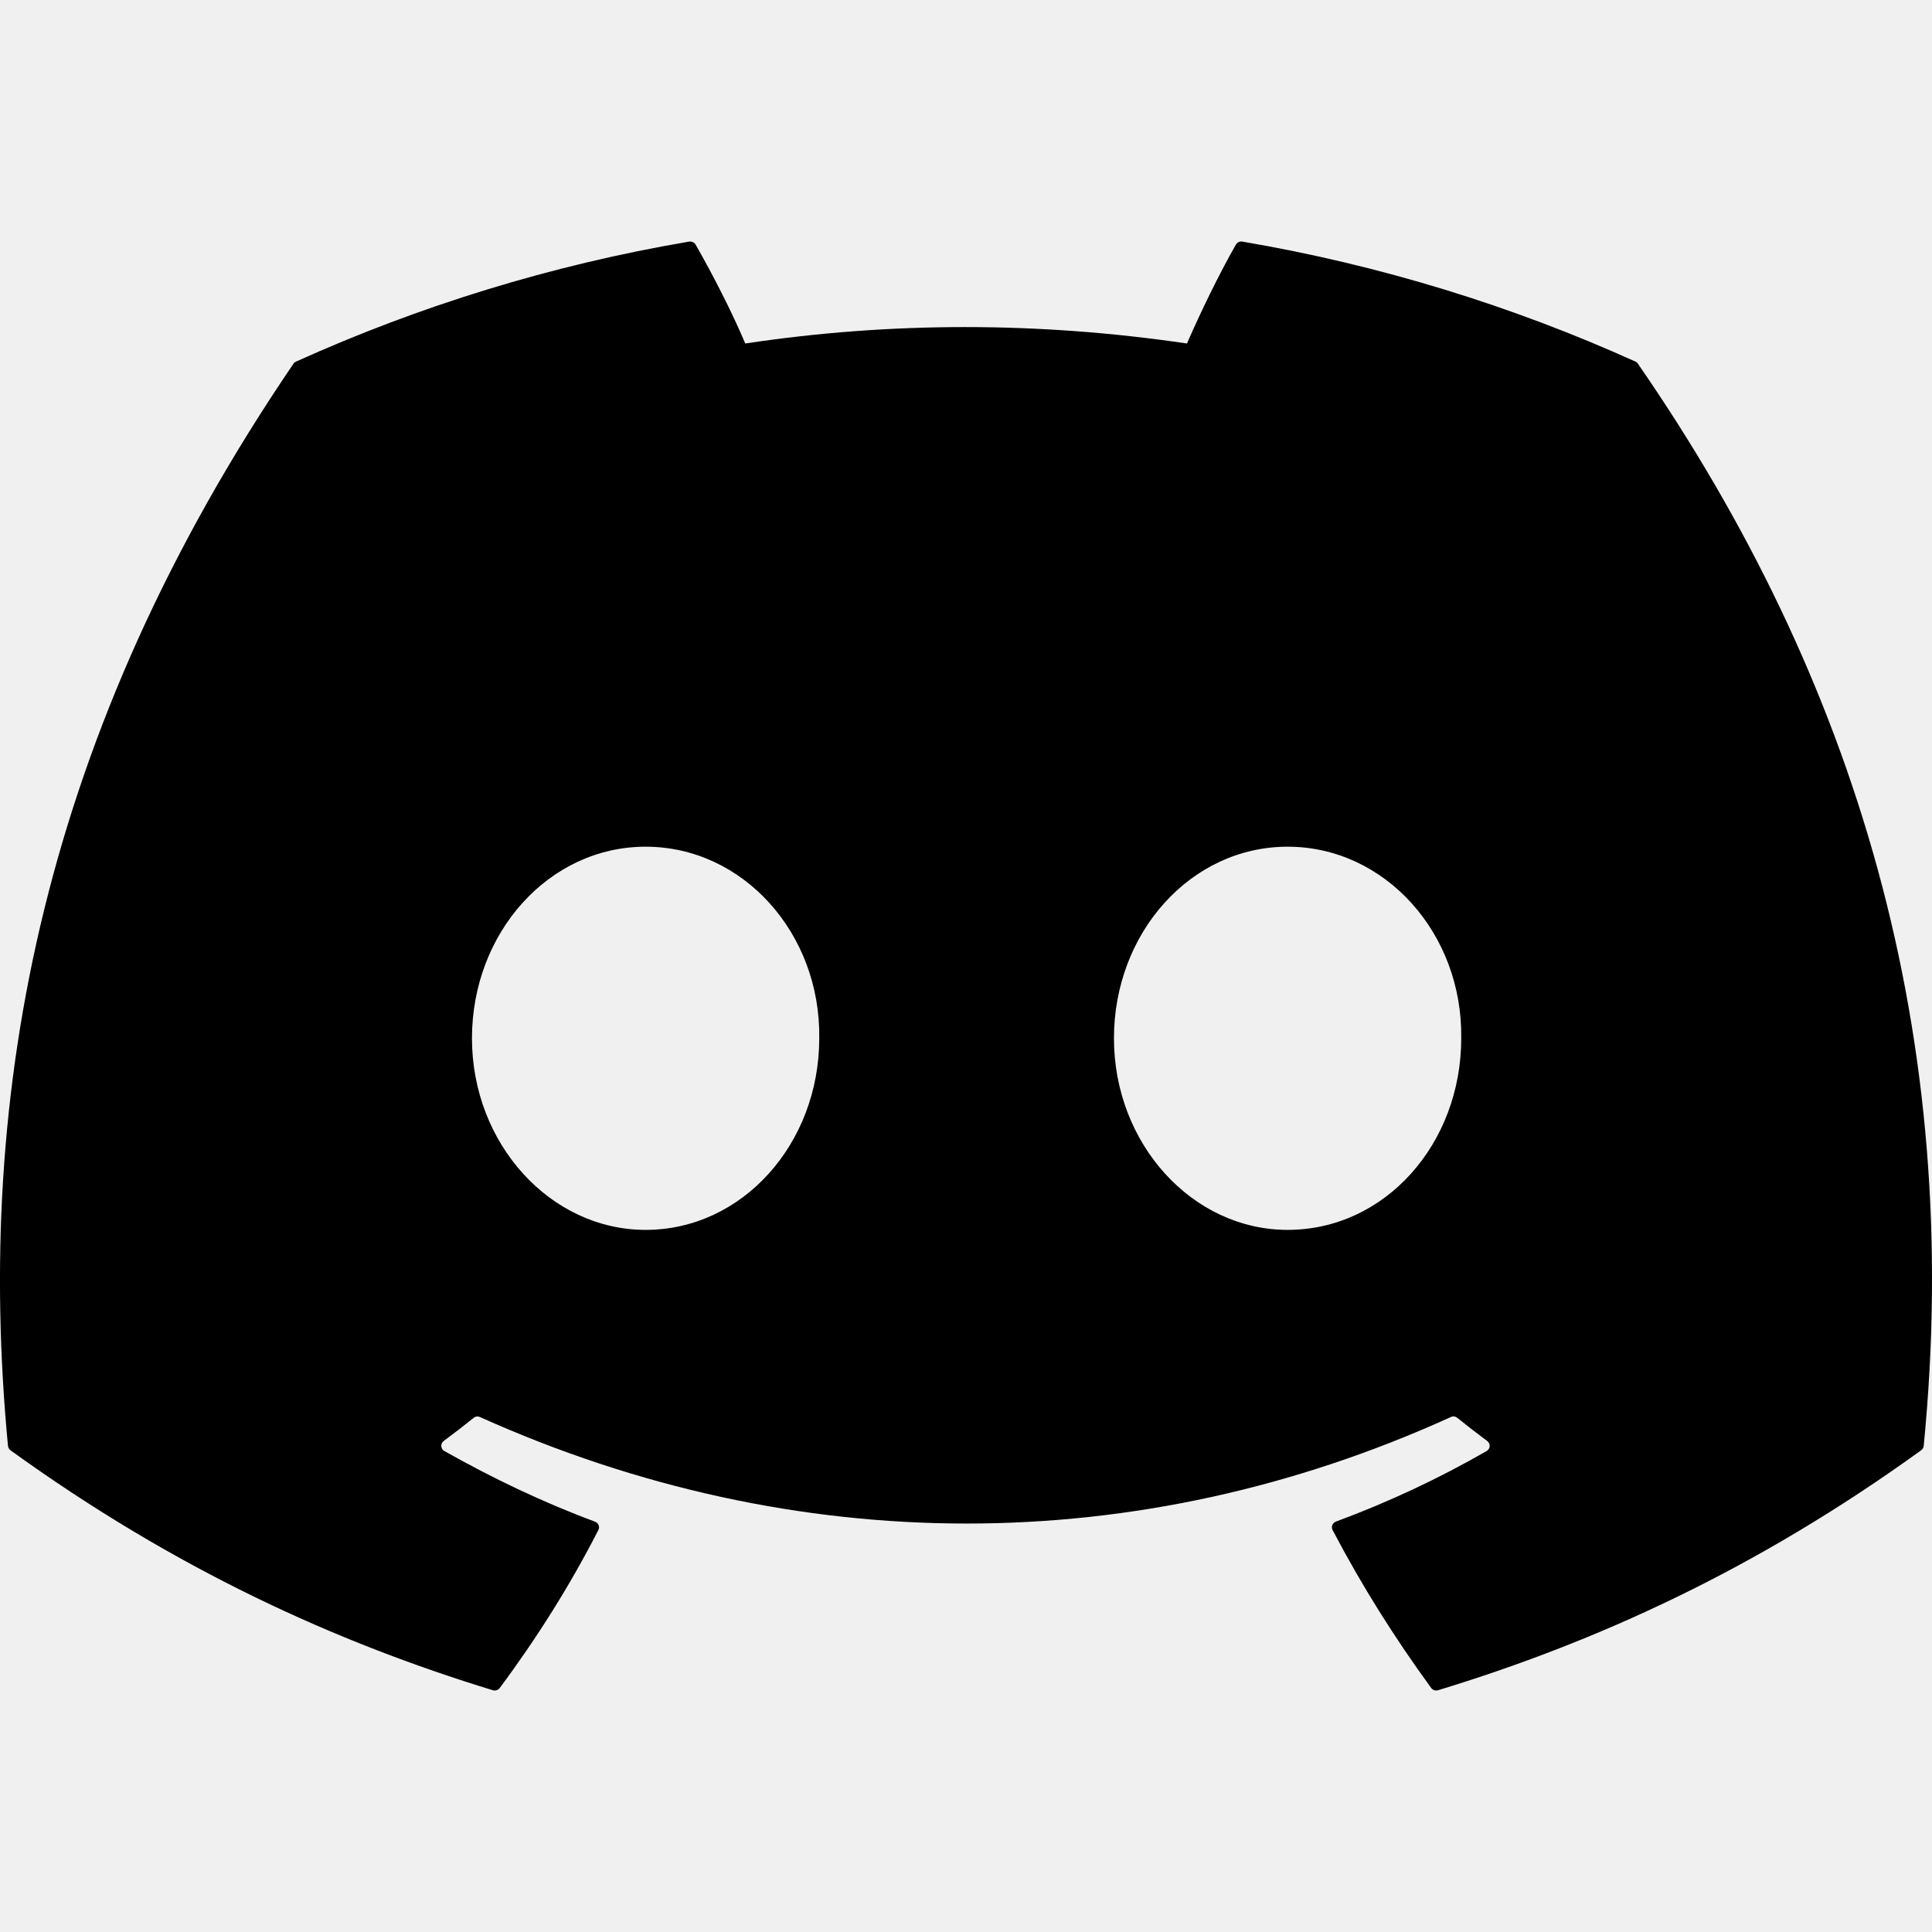
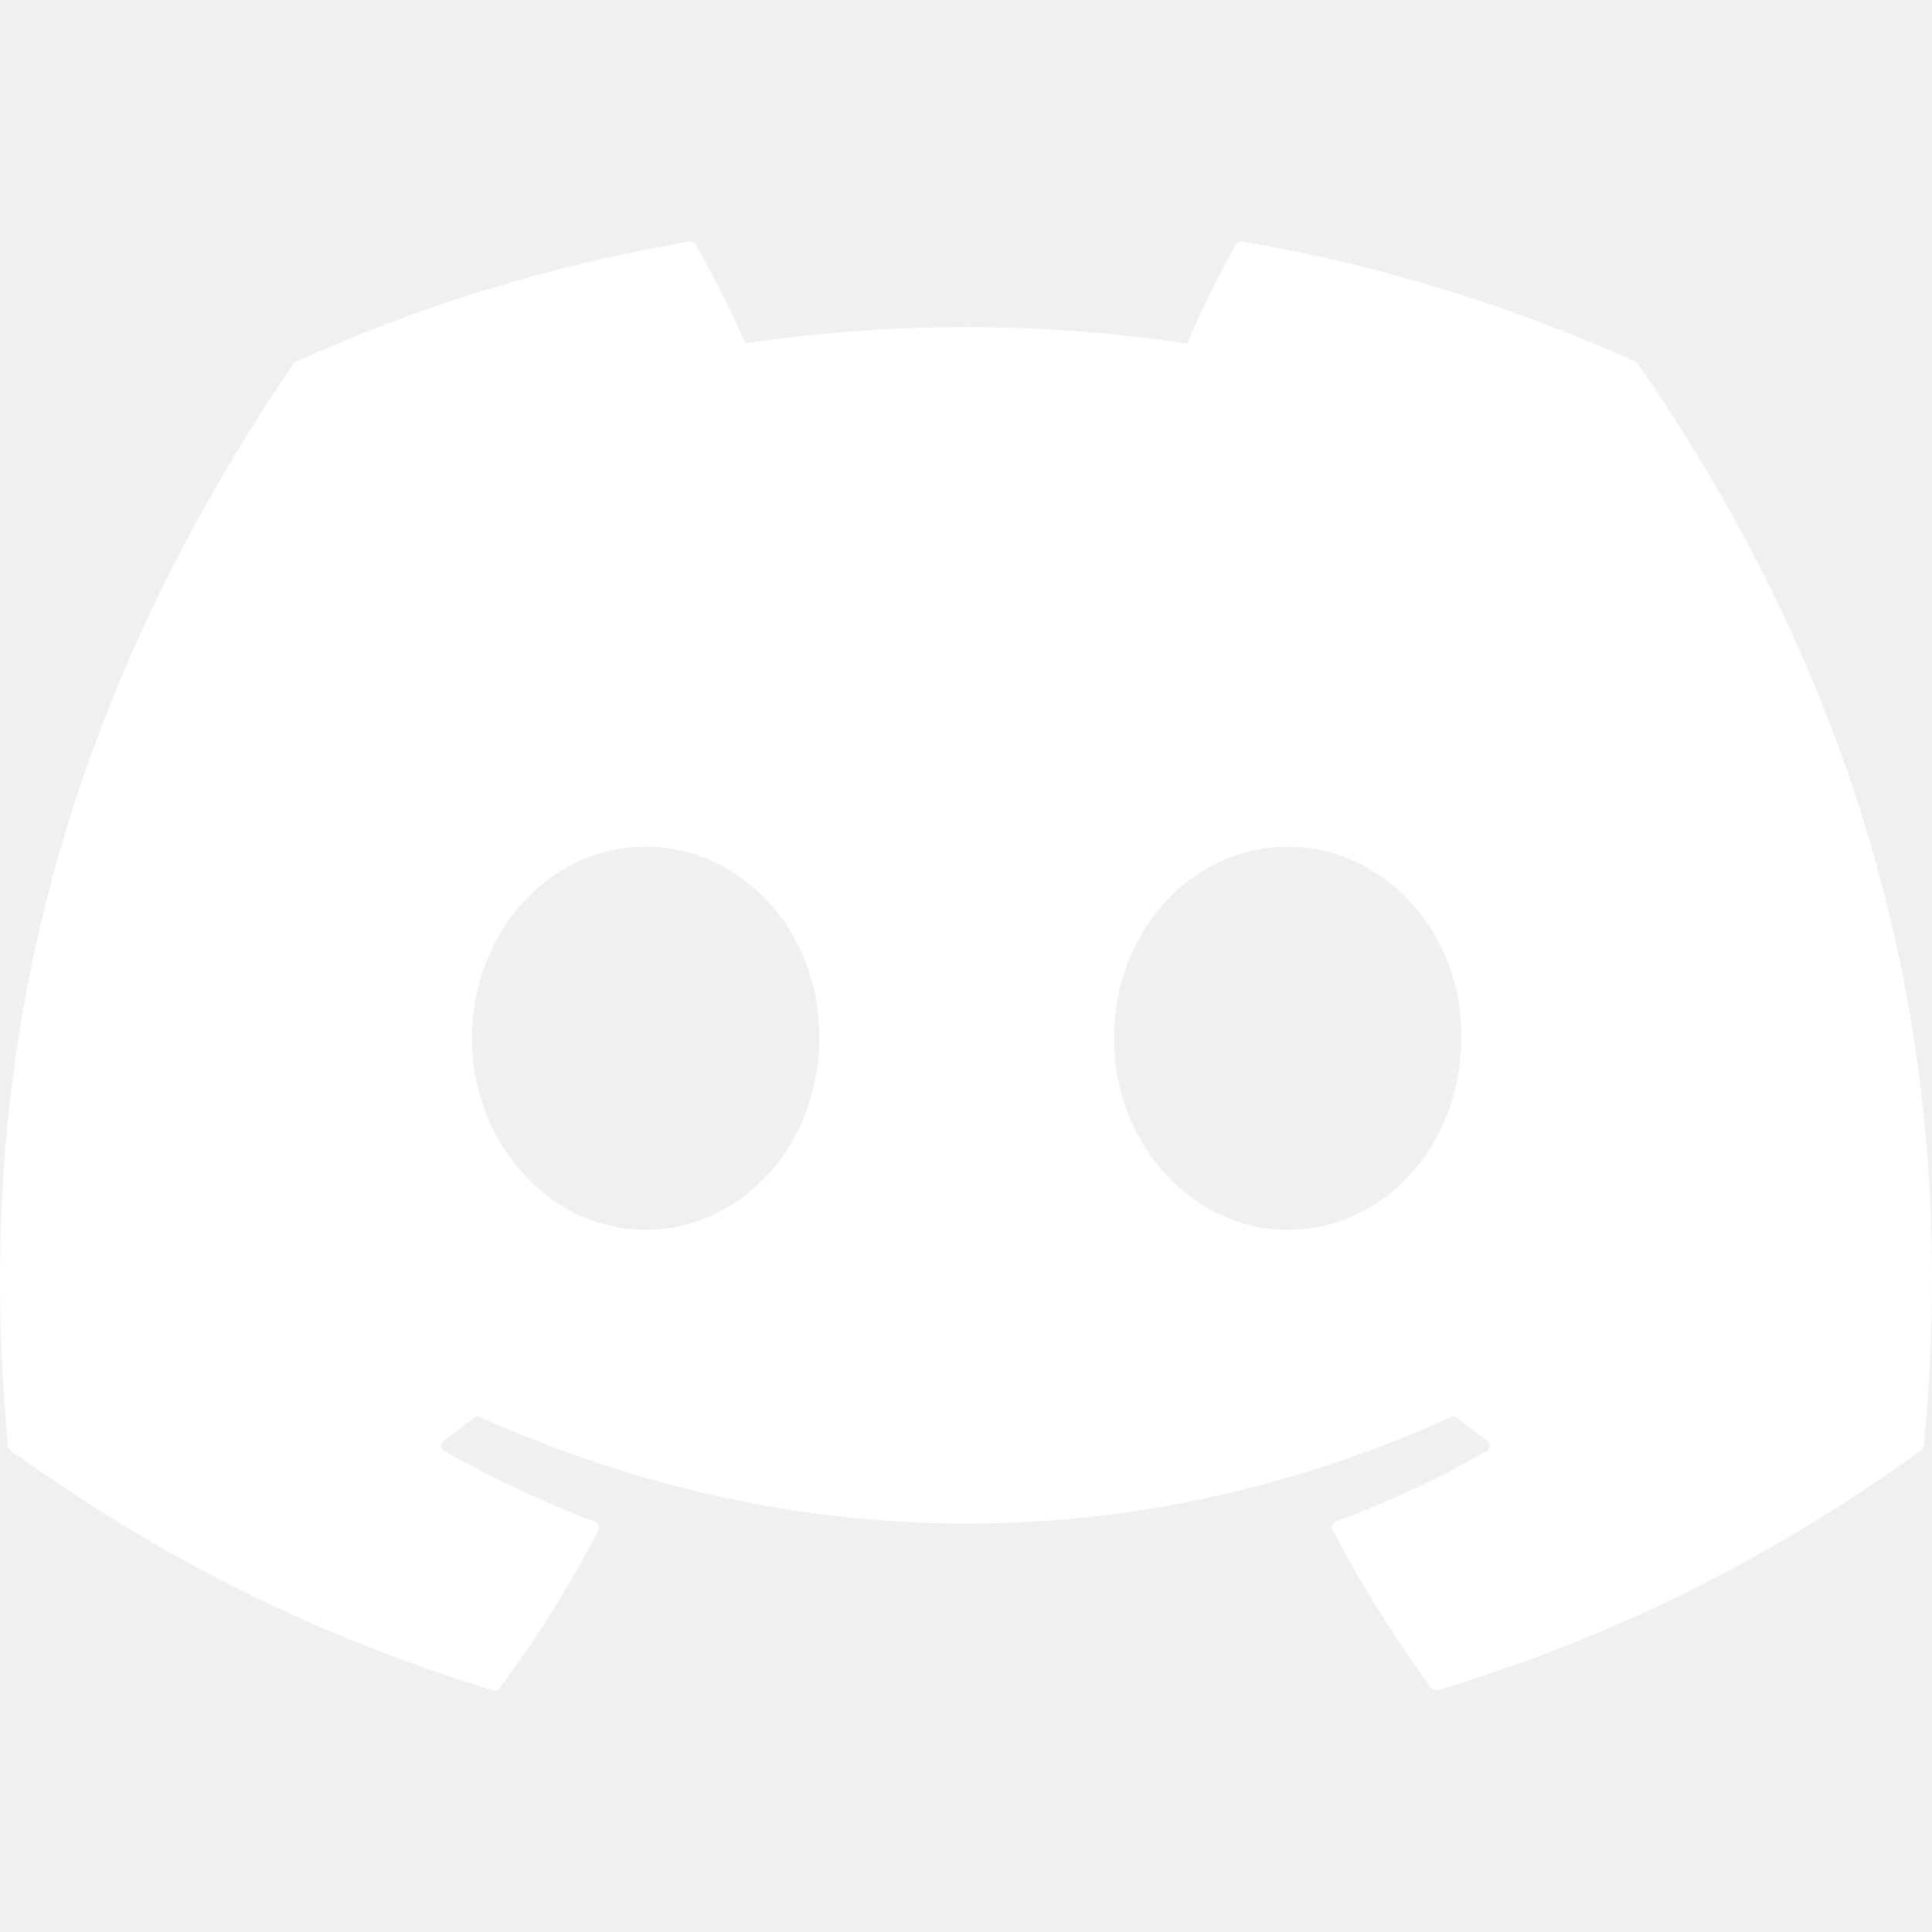
<svg xmlns="http://www.w3.org/2000/svg" width="800px" height="800px" viewBox="0 0 24 24" fill="none">
-   <path d="M20.317 4.492C18.787 3.801 17.147 3.293 15.432 3.001C15.401 2.996 15.37 3.01 15.353 3.038C15.142 3.407 14.909 3.889 14.745 4.267C12.9 3.995 11.065 3.995 9.258 4.267C9.095 3.88 8.852 3.407 8.641 3.038C8.624 3.011 8.593 2.997 8.562 3.001C6.848 3.292 5.208 3.801 3.677 4.492C3.664 4.498 3.652 4.507 3.645 4.519C0.533 9.093 -0.319 13.555 0.099 17.961C0.101 17.982 0.113 18.003 0.13 18.016C2.183 19.499 4.172 20.4 6.123 20.997C6.155 21.006 6.188 20.995 6.207 20.97C6.669 20.349 7.081 19.695 7.433 19.007C7.454 18.967 7.434 18.919 7.392 18.903C6.739 18.66 6.118 18.363 5.52 18.025C5.472 17.998 5.469 17.932 5.512 17.9C5.638 17.807 5.764 17.71 5.884 17.613C5.906 17.595 5.936 17.591 5.962 17.603C9.889 19.367 14.142 19.367 18.023 17.603C18.049 17.59 18.079 17.594 18.102 17.612C18.222 17.709 18.348 17.807 18.474 17.9C18.518 17.932 18.515 17.998 18.468 18.025C17.87 18.369 17.248 18.66 16.595 18.902C16.552 18.918 16.533 18.967 16.554 19.007C16.914 19.694 17.326 20.348 17.779 20.969C17.798 20.995 17.832 21.006 17.863 20.997C19.824 20.4 21.813 19.499 23.865 18.016C23.883 18.003 23.895 17.983 23.897 17.962C24.397 12.868 23.058 8.443 20.348 4.52C20.342 4.507 20.33 4.498 20.317 4.492ZM8.02 15.278C6.838 15.278 5.863 14.21 5.863 12.898C5.863 11.586 6.819 10.518 8.02 10.518C9.231 10.518 10.196 11.595 10.177 12.898C10.177 14.21 9.221 15.278 8.02 15.278ZM15.995 15.278C14.812 15.278 13.838 14.21 13.838 12.898C13.838 11.586 14.793 10.518 15.995 10.518C17.206 10.518 18.171 11.595 18.152 12.898C18.152 14.21 17.206 15.278 15.995 15.278Z" fill="#000" />
+   <path d="M20.317 4.492C18.787 3.801 17.147 3.293 15.432 3.001C15.401 2.996 15.37 3.01 15.353 3.038C15.142 3.407 14.909 3.889 14.745 4.267C12.9 3.995 11.065 3.995 9.258 4.267C9.095 3.88 8.852 3.407 8.641 3.038C8.624 3.011 8.593 2.997 8.562 3.001C6.848 3.292 5.208 3.801 3.677 4.492C3.664 4.498 3.652 4.507 3.645 4.519C0.533 9.093 -0.319 13.555 0.099 17.961C0.101 17.982 0.113 18.003 0.13 18.016C2.183 19.499 4.172 20.4 6.123 20.997C6.155 21.006 6.188 20.995 6.207 20.97C6.669 20.349 7.081 19.695 7.433 19.007C7.454 18.967 7.434 18.919 7.392 18.903C6.739 18.66 6.118 18.363 5.52 18.025C5.472 17.998 5.469 17.932 5.512 17.9C5.638 17.807 5.764 17.71 5.884 17.613C5.906 17.595 5.936 17.591 5.962 17.603C9.889 19.367 14.142 19.367 18.023 17.603C18.049 17.59 18.079 17.594 18.102 17.612C18.222 17.709 18.348 17.807 18.474 17.9C18.518 17.932 18.515 17.998 18.468 18.025C17.87 18.369 17.248 18.66 16.595 18.902C16.552 18.918 16.533 18.967 16.554 19.007C16.914 19.694 17.326 20.348 17.779 20.969C17.798 20.995 17.832 21.006 17.863 20.997C19.824 20.4 21.813 19.499 23.865 18.016C23.883 18.003 23.895 17.983 23.897 17.962C24.397 12.868 23.058 8.443 20.348 4.52C20.342 4.507 20.33 4.498 20.317 4.492ZM8.02 15.278C6.838 15.278 5.863 14.21 5.863 12.898C5.863 11.586 6.819 10.518 8.02 10.518C9.231 10.518 10.196 11.595 10.177 12.898C10.177 14.21 9.221 15.278 8.02 15.278ZM15.995 15.278C14.812 15.278 13.838 14.21 13.838 12.898C13.838 11.586 14.793 10.518 15.995 10.518C17.206 10.518 18.171 11.595 18.152 12.898C18.152 14.21 17.206 15.278 15.995 15.278Z" fill="#fff" />
</svg>
